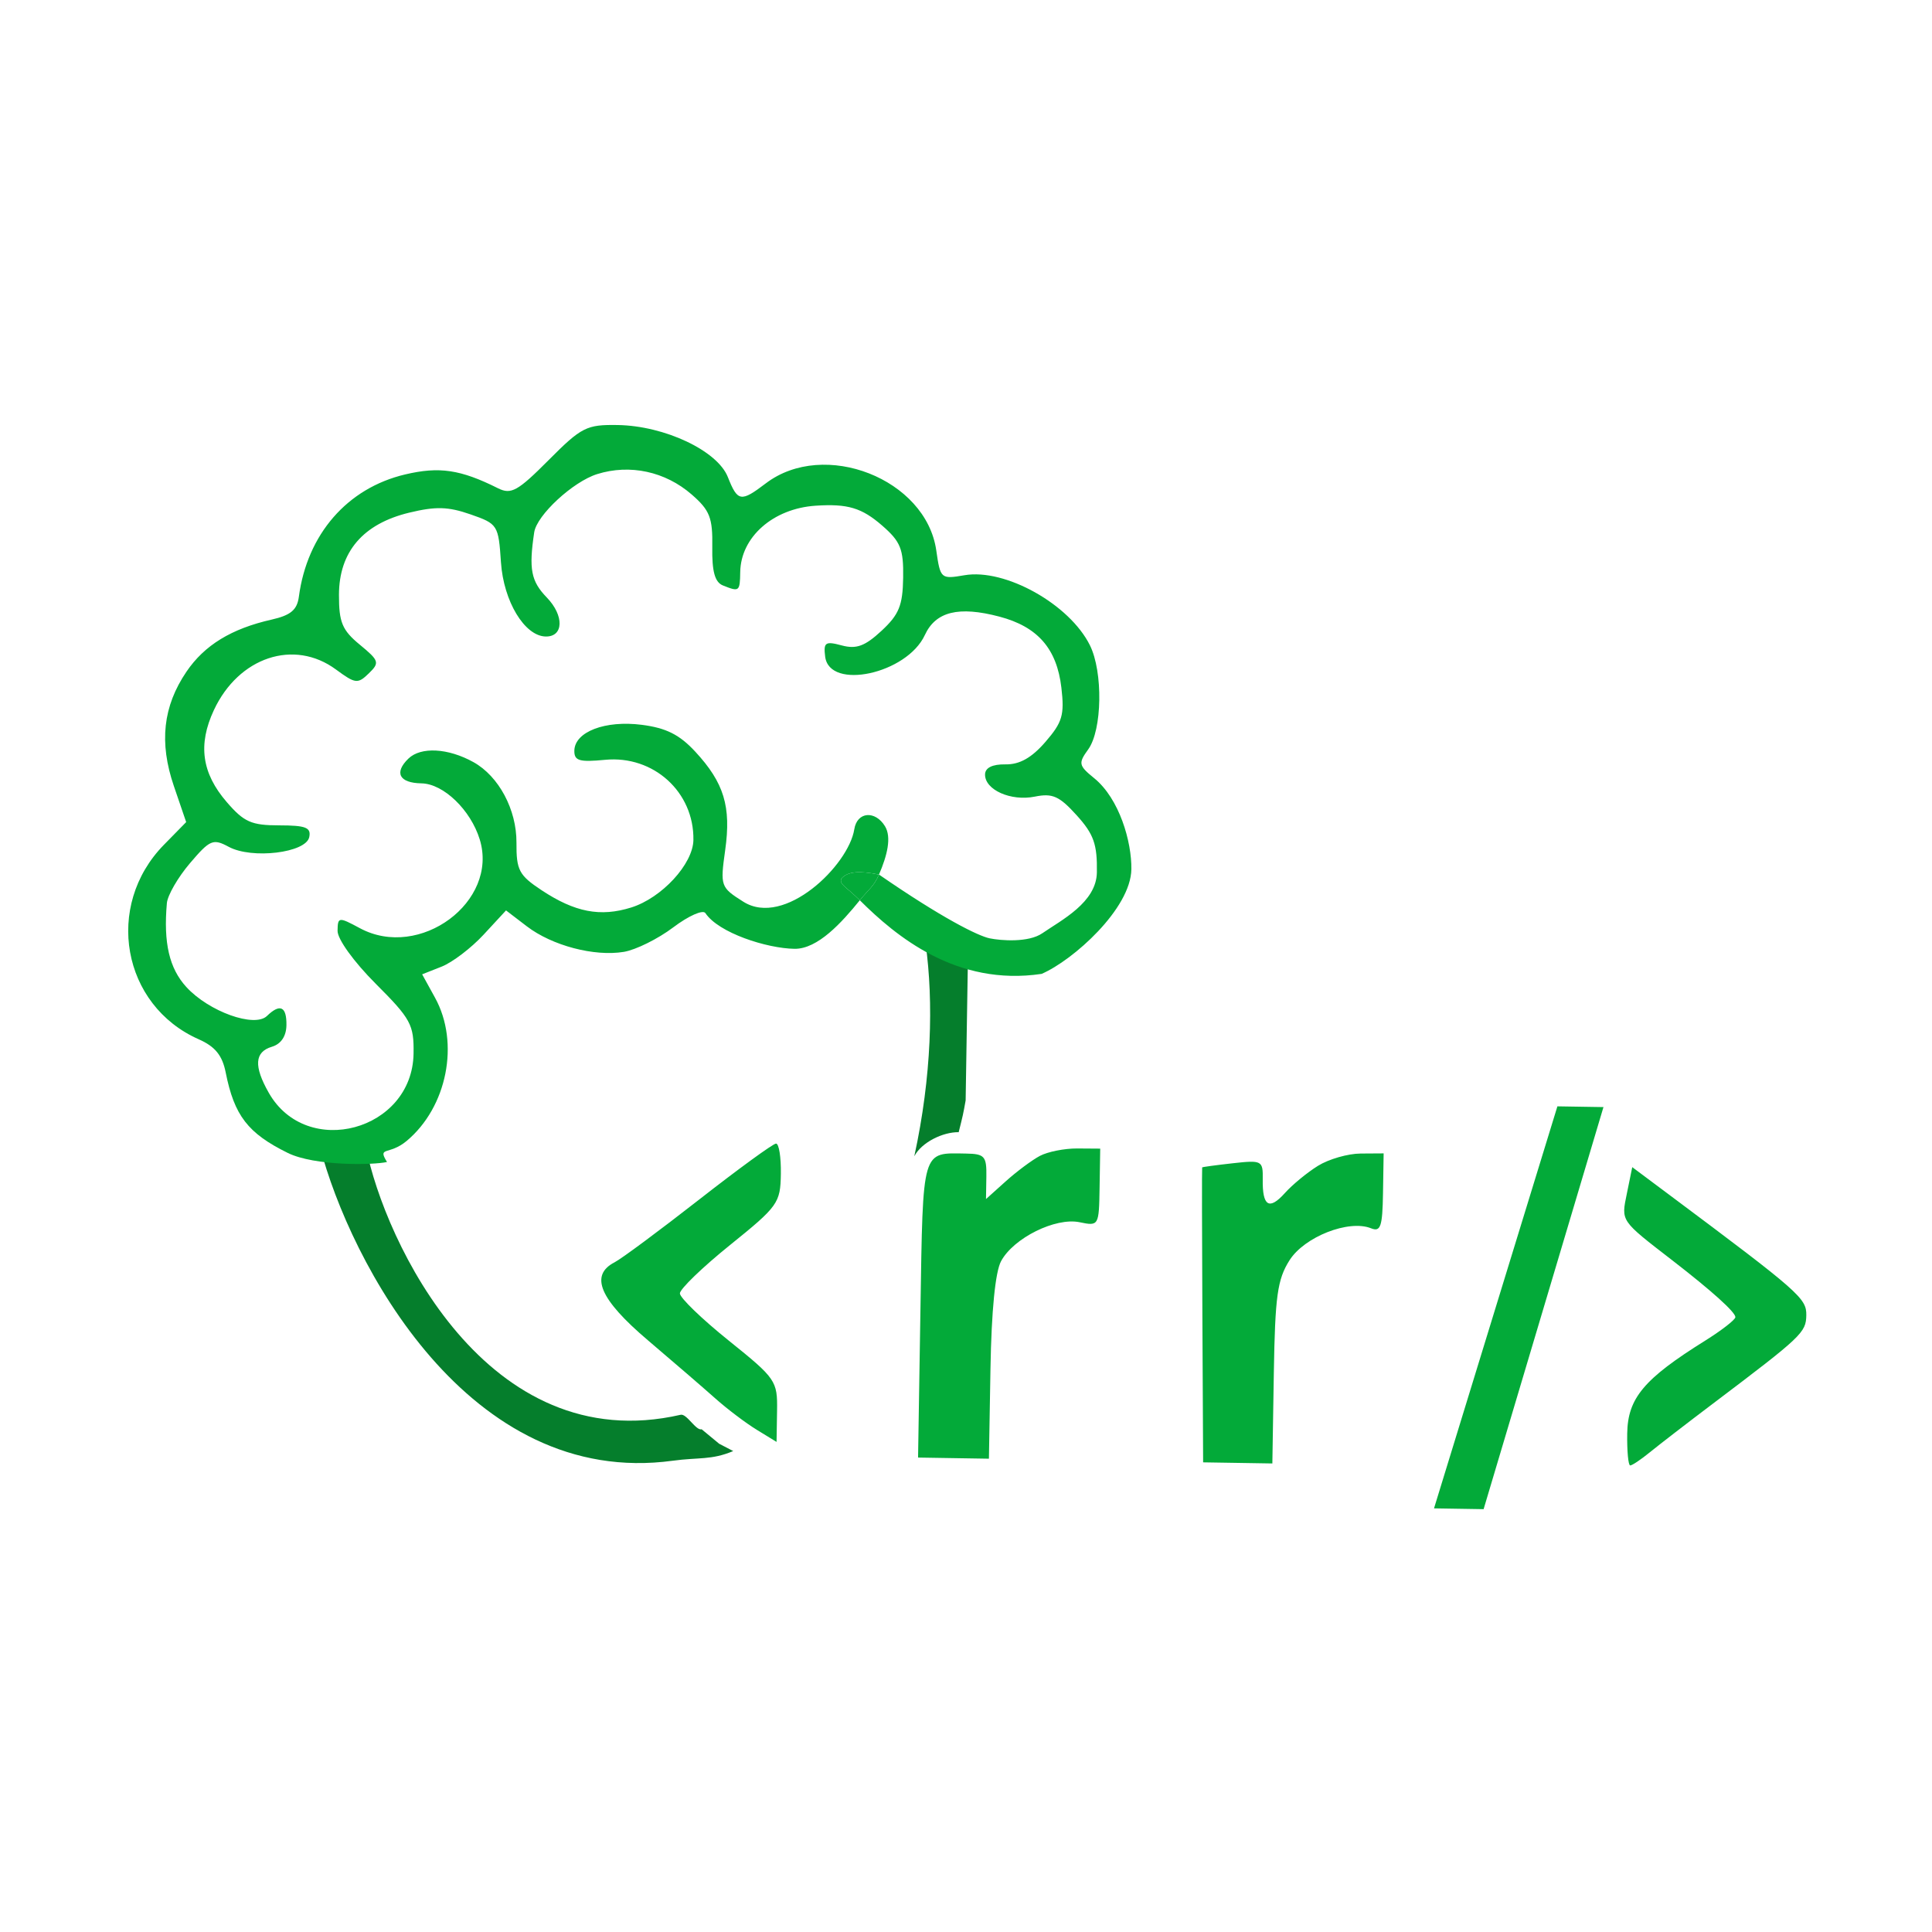
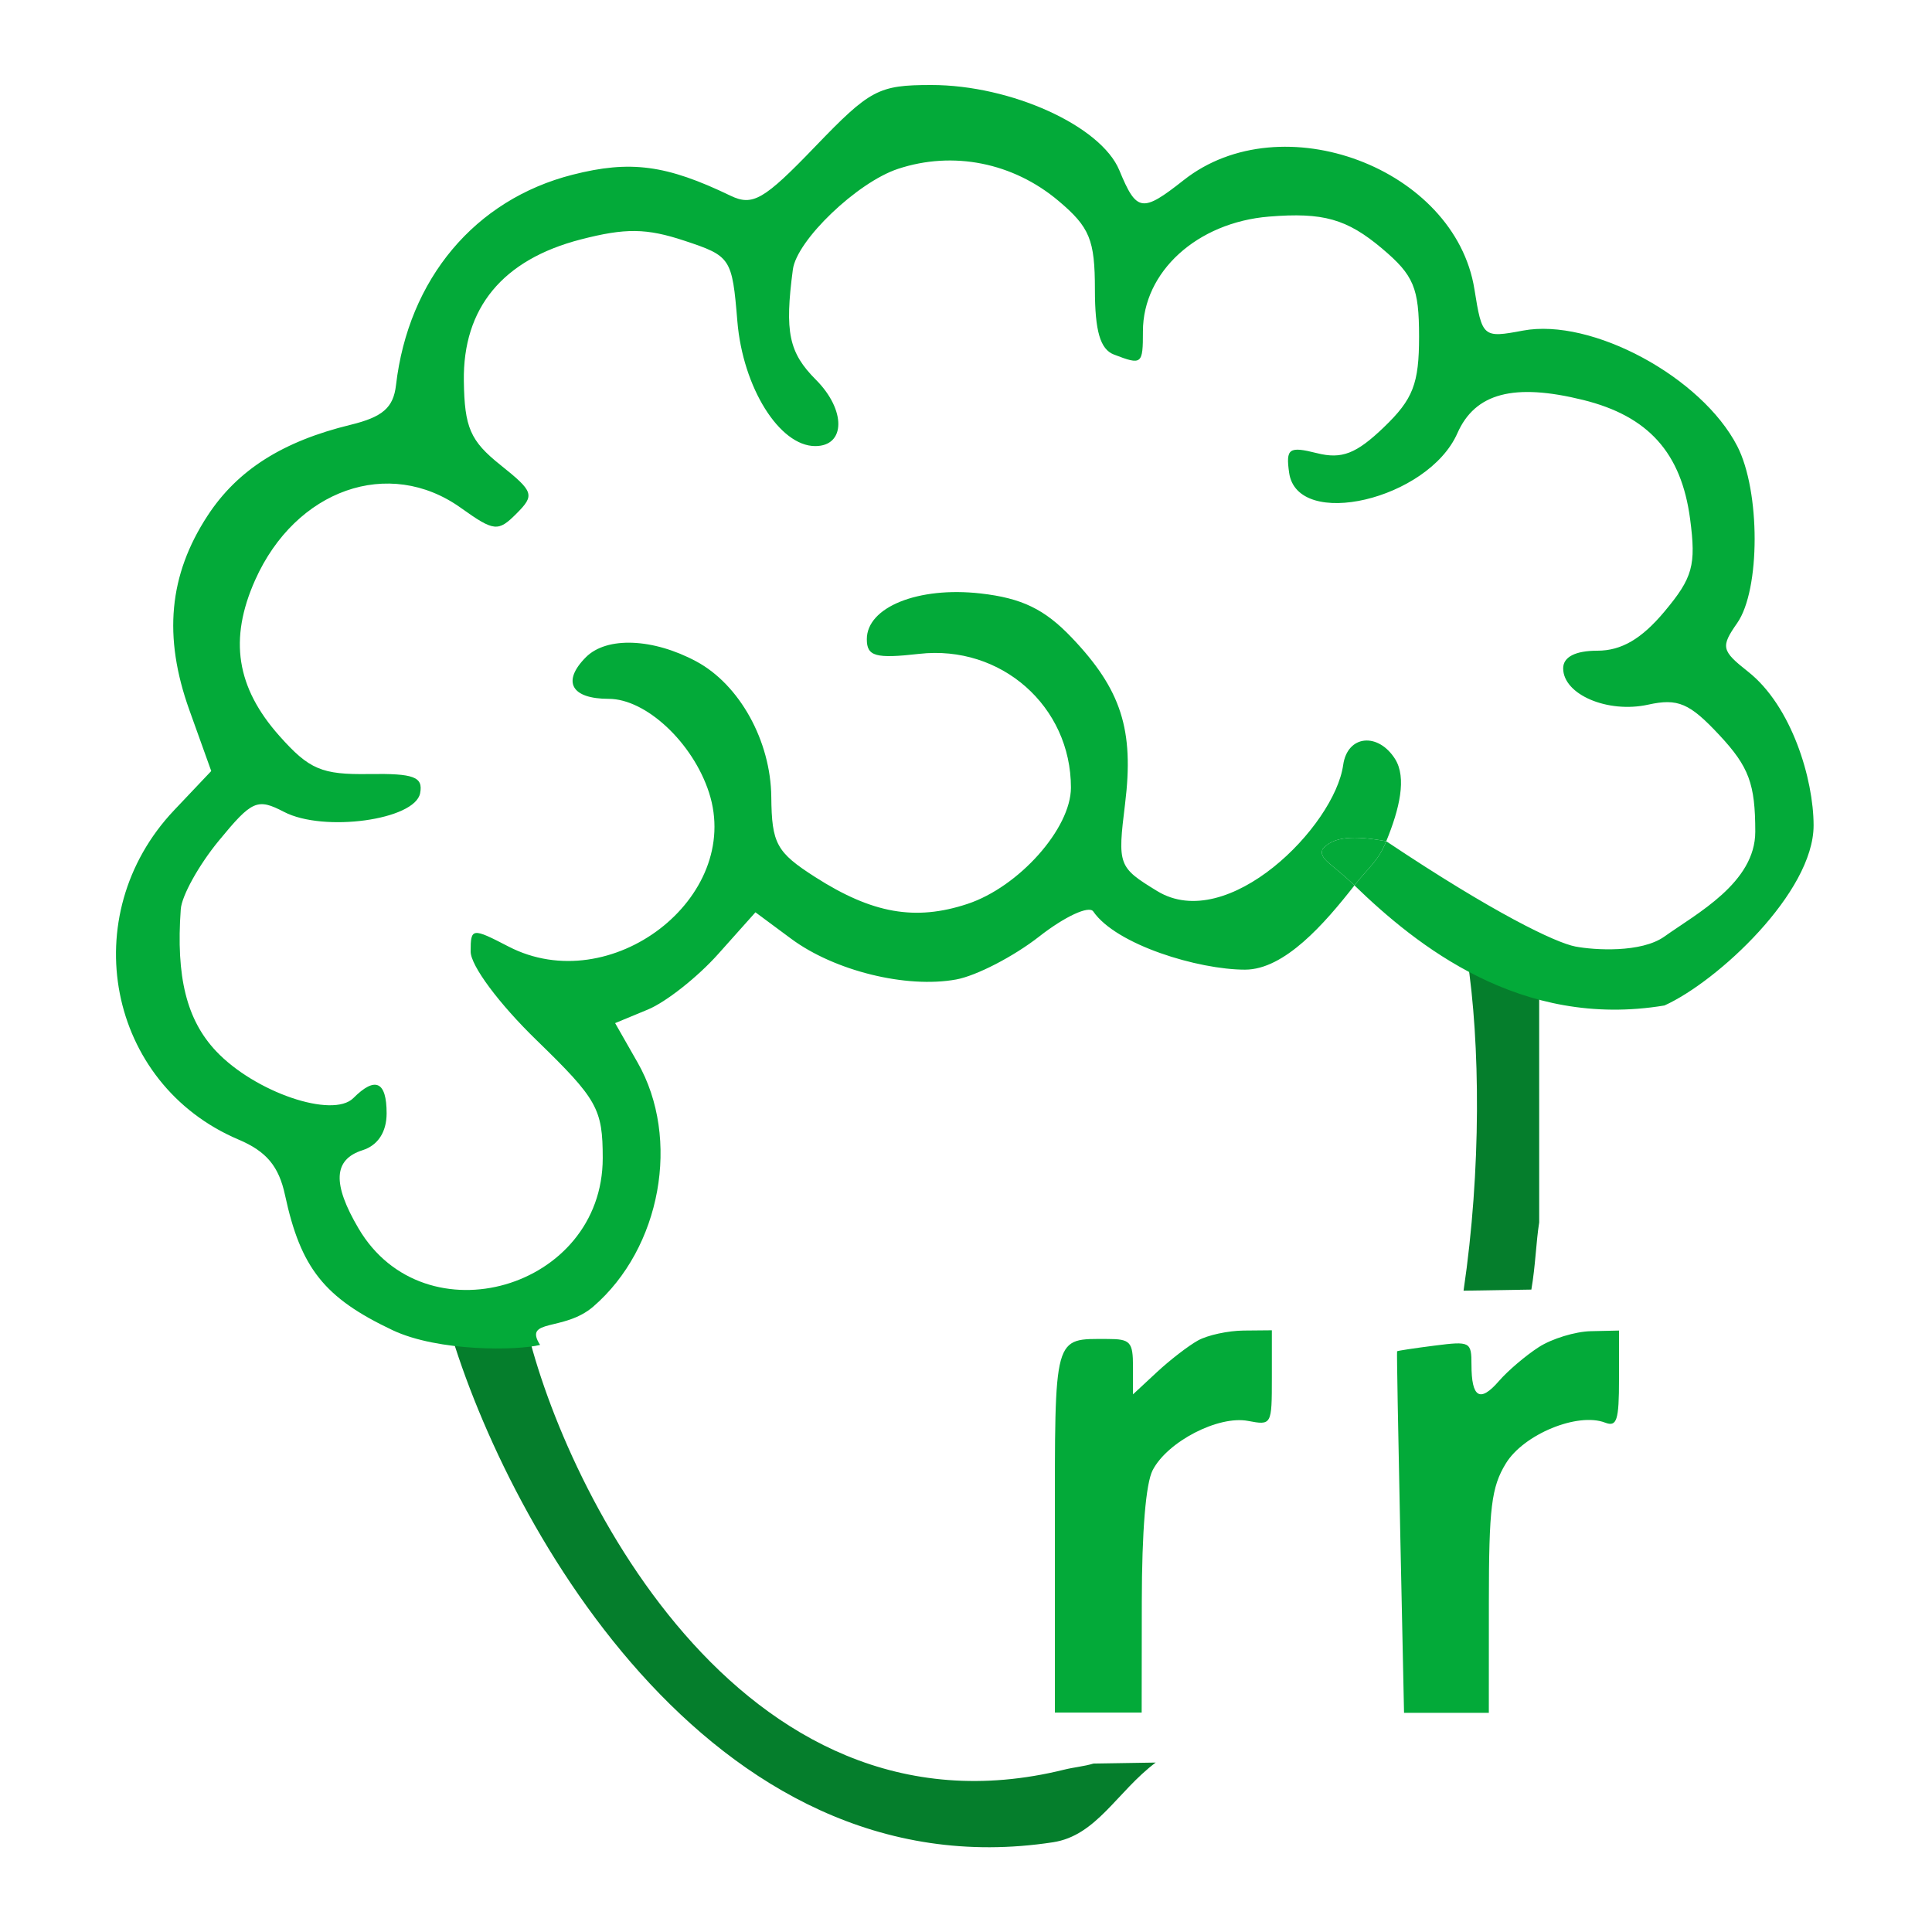
<svg xmlns="http://www.w3.org/2000/svg" width="500" height="500" viewBox="0 0 500 500" fill="none">
-   <path d="M174.124 378.032C121.181 385.254 90.573 326.555 82.796 296.776L94.716 296.967C99.524 321.195 125.95 377.669 176.149 366.142C177.72 365.781 180.092 370.317 181.591 369.898L186.117 373.639L189.755 375.531C184.142 377.915 180.808 377.12 174.124 378.032Z" fill="#057E2C" />
-   <path d="M250.511 247.189L249.908 284.782C249.284 288.291 249.205 288.653 248.107 293.008C244.058 292.943 238.512 295.605 236.619 299.243C241.119 278.607 241.62 259.304 239.553 244.262L250.511 247.189Z" fill="#057E2C" />
-   <path d="M222.517 232.983C224.833 230.122 226.15 229.431 227.483 226.335C222.629 225.364 219.372 225.44 217.725 227.403C217.164 228.914 218.994 229.471 222.517 232.983Z" fill="#03AA39" />
-   <path d="M141.972 119.084C133.993 127.101 132.277 128.056 128.892 126.364C119.179 121.505 113.691 120.689 104.834 122.788C89.861 126.334 79.501 138.261 77.348 154.423C76.894 157.841 75.241 159.232 70.311 160.347C59.885 162.702 52.918 166.963 48.253 173.836C42.18 182.786 41.147 192.159 44.992 203.421L48.181 212.757L42.425 218.628C26.937 234.426 31.552 260.187 51.447 268.975C55.672 270.842 57.532 273.132 58.408 277.543C60.628 288.72 64.152 293.289 74.461 298.372C81.468 301.824 96.719 301.528 100.158 300.723C97.606 296.59 100.665 299.082 105.215 295.296C115.715 286.551 119.027 269.909 112.594 258.222L109.252 252.154L114.299 250.162C117.074 249.067 121.958 245.345 125.152 241.893L130.959 235.614L136.355 239.738C142.889 244.733 153.81 247.606 161.45 246.342C164.546 245.828 170.303 242.973 174.243 239.997C178.184 237.019 181.925 235.36 182.557 236.311C185.972 241.447 198.455 245.437 205.598 245.552C211.634 245.648 217.871 238.72 222.517 232.983C218.994 229.471 217.164 228.914 217.725 227.403C219.372 225.44 222.629 225.364 227.483 226.335C229.6 221.417 230.784 216.701 229.035 213.828C226.528 209.71 221.818 210.01 221.089 214.617C219.61 223.952 203.033 240.099 192.368 233.36C186.472 229.633 186.372 229.347 187.681 219.993C189.258 208.738 187.385 202.579 179.935 194.528C175.862 190.129 172.417 188.399 166.113 187.584C156.62 186.36 148.719 189.387 148.64 194.279C148.598 196.893 149.918 197.284 156.602 196.64C169.127 195.43 179.651 204.985 179.452 217.387C179.352 223.613 171.269 232.388 163.357 234.859C155.354 237.359 148.793 236.094 140.164 230.389C134.315 226.518 133.617 225.199 133.661 218.083C133.716 209.542 129.096 200.89 122.533 197.241C115.97 193.592 108.914 193.209 105.693 196.327C101.929 199.974 103.335 202.64 109.073 202.732C114.763 202.823 121.814 209.611 124.16 217.259C129.105 233.37 108.621 248.539 93.152 240.222C87.625 237.25 87.419 237.274 87.361 240.898C87.327 243.043 91.558 248.909 97.23 254.584C106.34 263.694 107.149 265.187 107.028 272.682C106.708 292.641 79.369 300.044 69.566 282.825C65.632 275.916 65.88 272.242 70.371 270.896C72.727 270.189 74.084 268.181 74.129 265.331C74.207 260.466 72.483 259.644 69.09 262.93C65.876 266.042 54.047 261.799 48.234 255.449C43.808 250.614 42.279 244.038 43.187 233.734C43.367 231.697 46.051 227.05 49.153 223.408C54.343 217.311 55.142 216.974 59.2 219.161C65.21 222.403 79.183 220.716 80.033 216.647C80.552 214.16 79.147 213.61 72.275 213.602C65.058 213.596 63.158 212.757 58.703 207.601C52.212 200.093 51.177 192.716 55.358 183.764C61.769 170.044 76.101 165.279 86.944 173.265C91.984 176.976 92.58 177.048 95.442 174.276C98.304 171.505 98.14 170.983 93.111 166.839C88.56 163.089 87.707 161.046 87.724 153.935C87.748 142.801 93.949 135.556 105.92 132.672C112.786 131.018 115.978 131.106 121.753 133.115C128.82 135.574 129.002 135.862 129.647 145.52C130.322 155.62 135.766 164.64 141.238 164.728C145.892 164.802 146.037 159.307 141.506 154.627C137.428 150.416 136.827 147.296 138.253 137.766C138.921 133.312 148.288 124.65 154.554 122.694C163.023 120.048 172.156 122.019 178.999 127.967C183.699 132.053 184.459 133.983 184.338 141.541C184.236 147.882 185.004 150.675 187.08 151.51C191.335 153.222 191.489 153.103 191.57 148.045C191.716 138.97 200.111 131.591 211.106 130.874C219.385 130.332 223.013 131.419 228.308 136.022C233.076 140.167 233.854 142.1 233.735 149.523C233.62 156.712 232.667 159.048 228.131 163.257C223.849 167.229 221.623 168.046 217.846 167.034C213.593 165.892 213.086 166.236 213.553 169.945C214.658 178.746 234.706 174.394 239.349 164.346C242.156 158.267 248.096 156.801 258.645 159.582C268.557 162.197 273.512 167.879 274.686 177.979C275.508 185.05 274.951 186.931 270.539 192.023C266.979 196.132 263.867 197.878 260.209 197.819C256.833 197.765 254.958 198.689 254.93 200.422C254.866 204.414 261.621 207.422 267.823 206.164C272.383 205.238 274.15 206.027 278.643 210.995C283.066 215.885 283.989 218.493 283.872 225.783C283.747 233.558 274.721 238.105 269.745 241.529C266.163 243.994 259.004 243.437 256.111 242.836C253.114 242.213 243.811 237.602 227.483 226.335C226.15 229.431 224.833 230.122 222.517 232.983C231.808 242.246 247.526 255.34 269.576 252.037C277.729 248.518 292.643 235.177 292.796 224.958C292.902 217.889 289.726 206.719 283.164 201.385C279.143 198.116 279.022 197.538 281.624 193.948C285.255 188.938 285.5 173.904 282.065 166.991C276.781 156.359 260.141 147.067 249.609 148.868C243.489 149.915 243.363 149.803 242.307 142.443C239.65 123.942 213.305 113.59 198.175 125.104C191.73 130.008 190.899 129.868 188.362 123.453C185.665 116.636 172.019 110.193 159.863 109.998C151.788 109.869 150.486 110.53 141.972 119.084Z" fill="#03AA39" />
-   <path fill-rule="evenodd" clip-rule="evenodd" d="M180.885 310.489C170.668 318.471 160.853 325.753 159.072 326.671C152.539 330.044 155.182 336.25 167.67 346.859C174.252 352.451 182.122 359.24 185.157 361.943C188.193 364.647 192.994 368.279 195.826 370.014L200.973 373.167L201.102 365.131C201.227 357.356 200.818 356.763 188.598 346.942C181.65 341.359 175.96 335.866 175.954 334.736C175.948 333.606 181.797 327.964 188.951 322.196C201.359 312.193 201.965 311.344 202.086 303.824C202.155 299.488 201.592 295.948 200.836 295.958C200.08 295.968 191.101 302.506 180.885 310.489ZM269.112 299.148C267.077 300.229 263.108 303.185 260.294 305.715L255.176 310.316L255.27 304.471C255.354 299.236 254.806 298.618 250.012 298.541C238.474 298.356 238.882 296.961 238.209 338.902L237.594 377.216L246.763 377.363L255.932 377.51L256.335 354.13C256.591 339.215 257.583 329.172 259.073 326.397C262.285 320.408 273.131 315.022 279.384 316.31C284.371 317.336 284.413 317.265 284.573 307.304L284.734 297.264L278.773 297.223C275.495 297.202 271.147 298.068 269.112 299.148ZM341.102 301.705C338.321 303.426 334.471 306.591 332.549 308.736C328.464 313.296 326.683 312.2 326.795 305.199C326.873 300.359 326.594 300.21 319.066 301.048C314.771 301.526 311.194 302.01 311.119 302.122C311.044 302.233 311.068 319.454 311.175 340.39L311.367 378.455L320.326 378.598L329.284 378.742L329.666 355.361C329.992 335.413 330.587 331.127 333.719 326.171C337.571 320.073 349.06 315.562 354.827 317.881C357.302 318.878 357.781 317.468 357.92 308.778L358.085 298.496L352.123 298.534C348.843 298.555 343.884 299.981 341.102 301.705ZM421.037 308.858C419.548 316.142 419.261 315.718 432.87 326.237C443.001 334.069 449.14 339.601 449.116 340.877C449.103 341.544 445.552 344.301 441.222 347.005C425.449 356.854 421.269 361.838 421.123 370.963C421.05 375.516 421.397 379.247 421.892 379.255C422.389 379.263 424.684 377.726 426.991 375.841C429.299 373.956 436.619 368.31 443.257 363.295C466.378 345.828 467.398 344.861 467.47 340.372C467.541 335.996 465.697 334.378 431.844 309.092L422.426 302.057L421.037 308.858Z" fill="#03AA39" />
-   <path d="M403.055 286.322L387.088 338.343L371.121 390.364L383.957 390.57L414.975 286.513L403.055 286.322Z" fill="#03AA39" />
+   <path d="M272.518 476.775C183.034 490.48 129.584 391.634 115.598 341.277L135.794 341.277C144.601 382.289 190.677 478.931 275.395 457.989C278.046 457.334 280.466 457.163 282.994 456.409L293.157 456.246L299.086 456.15C289.042 463.715 283.815 475.044 272.518 476.775Z" fill="#057E2C" />
+   <path d="M398.338 252.502L398.343 316.357C397.529 321.417 397.394 327.494 396.315 333.746L378.768 334.028C383.381 302.748 383.095 269.973 379.695 247.83L398.338 252.502Z" fill="#057E2C" />
+   <path d="M350.53 229.14C354.376 224.22 356.587 223.009 358.761 217.715C350.511 216.199 344.997 216.416 342.261 219.796C341.352 222.377 344.467 223.272 350.53 229.14Z" fill="#03AA39" />
+   <path d="M210.983 37.917C197.686 51.747 194.806 53.417 189.027 50.635C172.44 42.649 163.122 41.412 148.177 45.218C122.91 51.648 105.686 72.184 102.482 99.689C101.805 105.504 99.043 107.912 90.722 109.94C73.127 114.223 61.441 121.649 53.727 133.448C43.683 148.81 42.19 164.756 49.012 183.775L54.668 199.543L45.077 209.669C19.275 236.918 27.795 280.539 61.735 294.921C68.944 297.976 72.157 301.814 73.761 309.28C77.826 328.2 83.92 335.863 101.523 344.214C113.485 349.886 133.969 349.524 139.773 348.063C135.336 341.114 145.93 344.706 153.532 338.152C171.08 323.017 176.235 294.665 165.02 274.995L159.194 264.781L167.688 261.261C172.358 259.327 180.529 252.873 185.845 246.923L195.51 236.102L204.764 242.958C215.969 251.262 234.547 255.844 247.453 253.49C252.683 252.533 262.358 247.528 268.951 242.366C275.544 237.202 281.835 234.283 282.932 235.881C288.858 244.509 310.111 250.945 322.214 250.945C332.442 250.945 342.817 239.01 350.53 229.14C344.467 223.272 341.352 222.377 342.261 219.796C344.997 216.416 350.511 216.199 358.761 217.715C362.213 209.307 364.089 201.266 361.048 196.434C356.688 189.51 348.719 190.148 347.61 197.992C345.359 213.884 317.72 241.756 299.471 230.601C289.382 224.434 289.205 223.951 291.167 208.031C293.53 188.874 290.189 178.467 277.349 164.999C270.33 157.638 264.448 154.794 253.747 153.582C237.633 151.763 224.332 157.118 224.333 165.428C224.333 169.867 226.579 170.496 237.883 169.219C259.067 166.824 277.155 182.763 277.157 203.829C277.158 214.404 263.705 229.527 250.369 233.937C236.882 238.401 225.733 236.432 210.961 226.979C200.947 220.565 199.728 218.344 199.609 206.258C199.468 191.752 191.407 177.187 180.19 171.169C168.973 165.151 157.011 164.693 151.639 170.076C145.363 176.371 147.818 180.86 157.54 180.86C167.181 180.86 179.309 192.195 183.493 205.118C192.31 232.343 158.025 258.66 131.595 244.958C122.152 240.061 121.804 240.108 121.804 246.263C121.804 249.907 129.132 259.754 138.895 269.235C154.575 284.458 155.986 286.972 155.987 299.702C155.989 333.605 109.881 346.921 92.805 317.946C85.953 306.321 86.272 300.076 93.844 297.668C97.815 296.403 100.058 292.955 100.058 288.115C100.057 279.851 97.115 278.502 91.457 284.174C86.098 289.548 65.944 282.664 55.923 272.039C48.294 263.949 45.525 252.823 46.782 235.302C47.03 231.838 51.451 223.873 56.605 217.603C65.23 207.109 66.575 206.514 73.507 210.118C83.777 215.46 107.4 212.214 108.729 205.28C109.54 201.044 107.144 200.147 95.505 200.321C83.278 200.508 80.038 199.135 72.35 190.5C61.151 177.928 59.196 165.428 66.033 150.112C76.518 126.639 100.666 118.157 119.25 131.423C127.889 137.587 128.901 137.693 133.674 132.909C138.446 128.124 138.154 127.243 129.521 120.343C121.71 114.098 120.209 110.653 120.043 98.577C119.781 79.669 130.086 67.197 150.285 61.973C161.871 58.977 167.28 59.039 177.118 62.294C189.155 66.278 189.472 66.761 190.828 83.145C192.246 100.277 201.715 115.447 210.987 115.447C218.872 115.447 218.968 106.111 211.165 98.287C204.143 91.247 203.039 85.964 205.194 69.742C206.204 62.16 221.834 47.196 232.395 43.705C246.669 38.979 262.192 42.079 273.947 51.993C282.02 58.803 283.359 62.061 283.361 74.897C283.361 85.668 284.738 90.391 288.277 91.752C295.533 94.543 295.791 94.337 295.79 85.746C295.789 70.331 309.807 57.572 328.412 56.055C342.422 54.909 348.596 56.656 357.691 64.328C365.882 71.237 367.253 74.498 367.254 87.108C367.255 99.318 365.705 103.311 358.136 110.581C350.99 117.443 347.243 118.892 340.818 117.275C333.581 115.453 332.733 116.051 333.625 122.337C335.736 137.251 369.578 129.314 377.167 112.126C381.756 101.726 391.779 99.075 409.723 103.511C426.586 107.681 435.134 117.194 437.398 134.314C438.983 146.3 438.092 149.508 430.756 158.277C424.838 165.351 419.615 168.4 413.416 168.4C407.696 168.4 404.546 170.02 404.546 172.963C404.547 179.744 416.071 184.669 426.542 182.364C434.241 180.666 437.255 181.959 445.002 190.273C452.628 198.456 454.262 202.86 454.263 215.242C454.264 228.449 439.099 236.417 430.763 242.366C424.764 246.649 412.621 245.899 407.705 244.958C402.611 243.98 386.726 236.404 358.761 217.715C356.587 223.009 354.376 224.22 350.53 229.14C366.522 244.618 393.504 266.424 430.765 260.215C444.479 254.017 469.378 230.955 469.357 213.599C469.344 201.591 463.66 182.71 452.399 173.829C445.497 168.388 445.277 167.409 449.586 161.242C455.601 152.636 455.605 127.1 449.598 115.453C440.356 97.542 411.915 82.217 394.124 85.562C383.787 87.506 383.569 87.319 381.58 74.85C376.575 43.505 331.666 26.644 306.351 46.608C295.567 55.111 294.156 54.896 289.684 44.072C284.929 32.569 261.638 22 241.04 22C227.36 22 225.173 23.159 210.983 37.917Z" fill="#03AA39" />
+   <path fill-rule="evenodd" clip-rule="evenodd" d="M310.063 346.896C307.592 348.261 302.79 351.962 299.394 355.119L293.217 360.859V353.693C293.217 347.274 292.534 346.527 286.663 346.527C272.53 346.527 273.002 344.809 273.002 396.234V443.211H284.232H295.463L295.497 414.543C295.517 396.256 296.534 383.926 298.304 380.495C302.121 373.091 315.296 366.275 322.978 367.73C329.106 368.89 329.155 368.803 329.155 356.589V344.279L321.855 344.346C317.841 344.384 312.534 345.531 310.063 346.896ZM398.266 348.614C394.895 350.779 390.243 354.734 387.932 357.401C383.019 363.071 380.816 361.763 380.816 353.178C380.816 347.244 380.472 347.067 371.27 348.243C366.021 348.913 361.65 349.576 361.56 349.715C361.47 349.853 361.838 370.961 362.38 396.623L363.364 443.279H374.336H385.308L385.317 414.611C385.324 390.152 385.968 384.886 389.706 378.75C394.304 371.2 408.284 365.443 415.39 368.173C418.441 369.347 419 367.609 419 356.953V344.346L411.7 344.51C407.684 344.6 401.64 346.446 398.266 348.614Z" fill="#03AA39" />
</svg>
